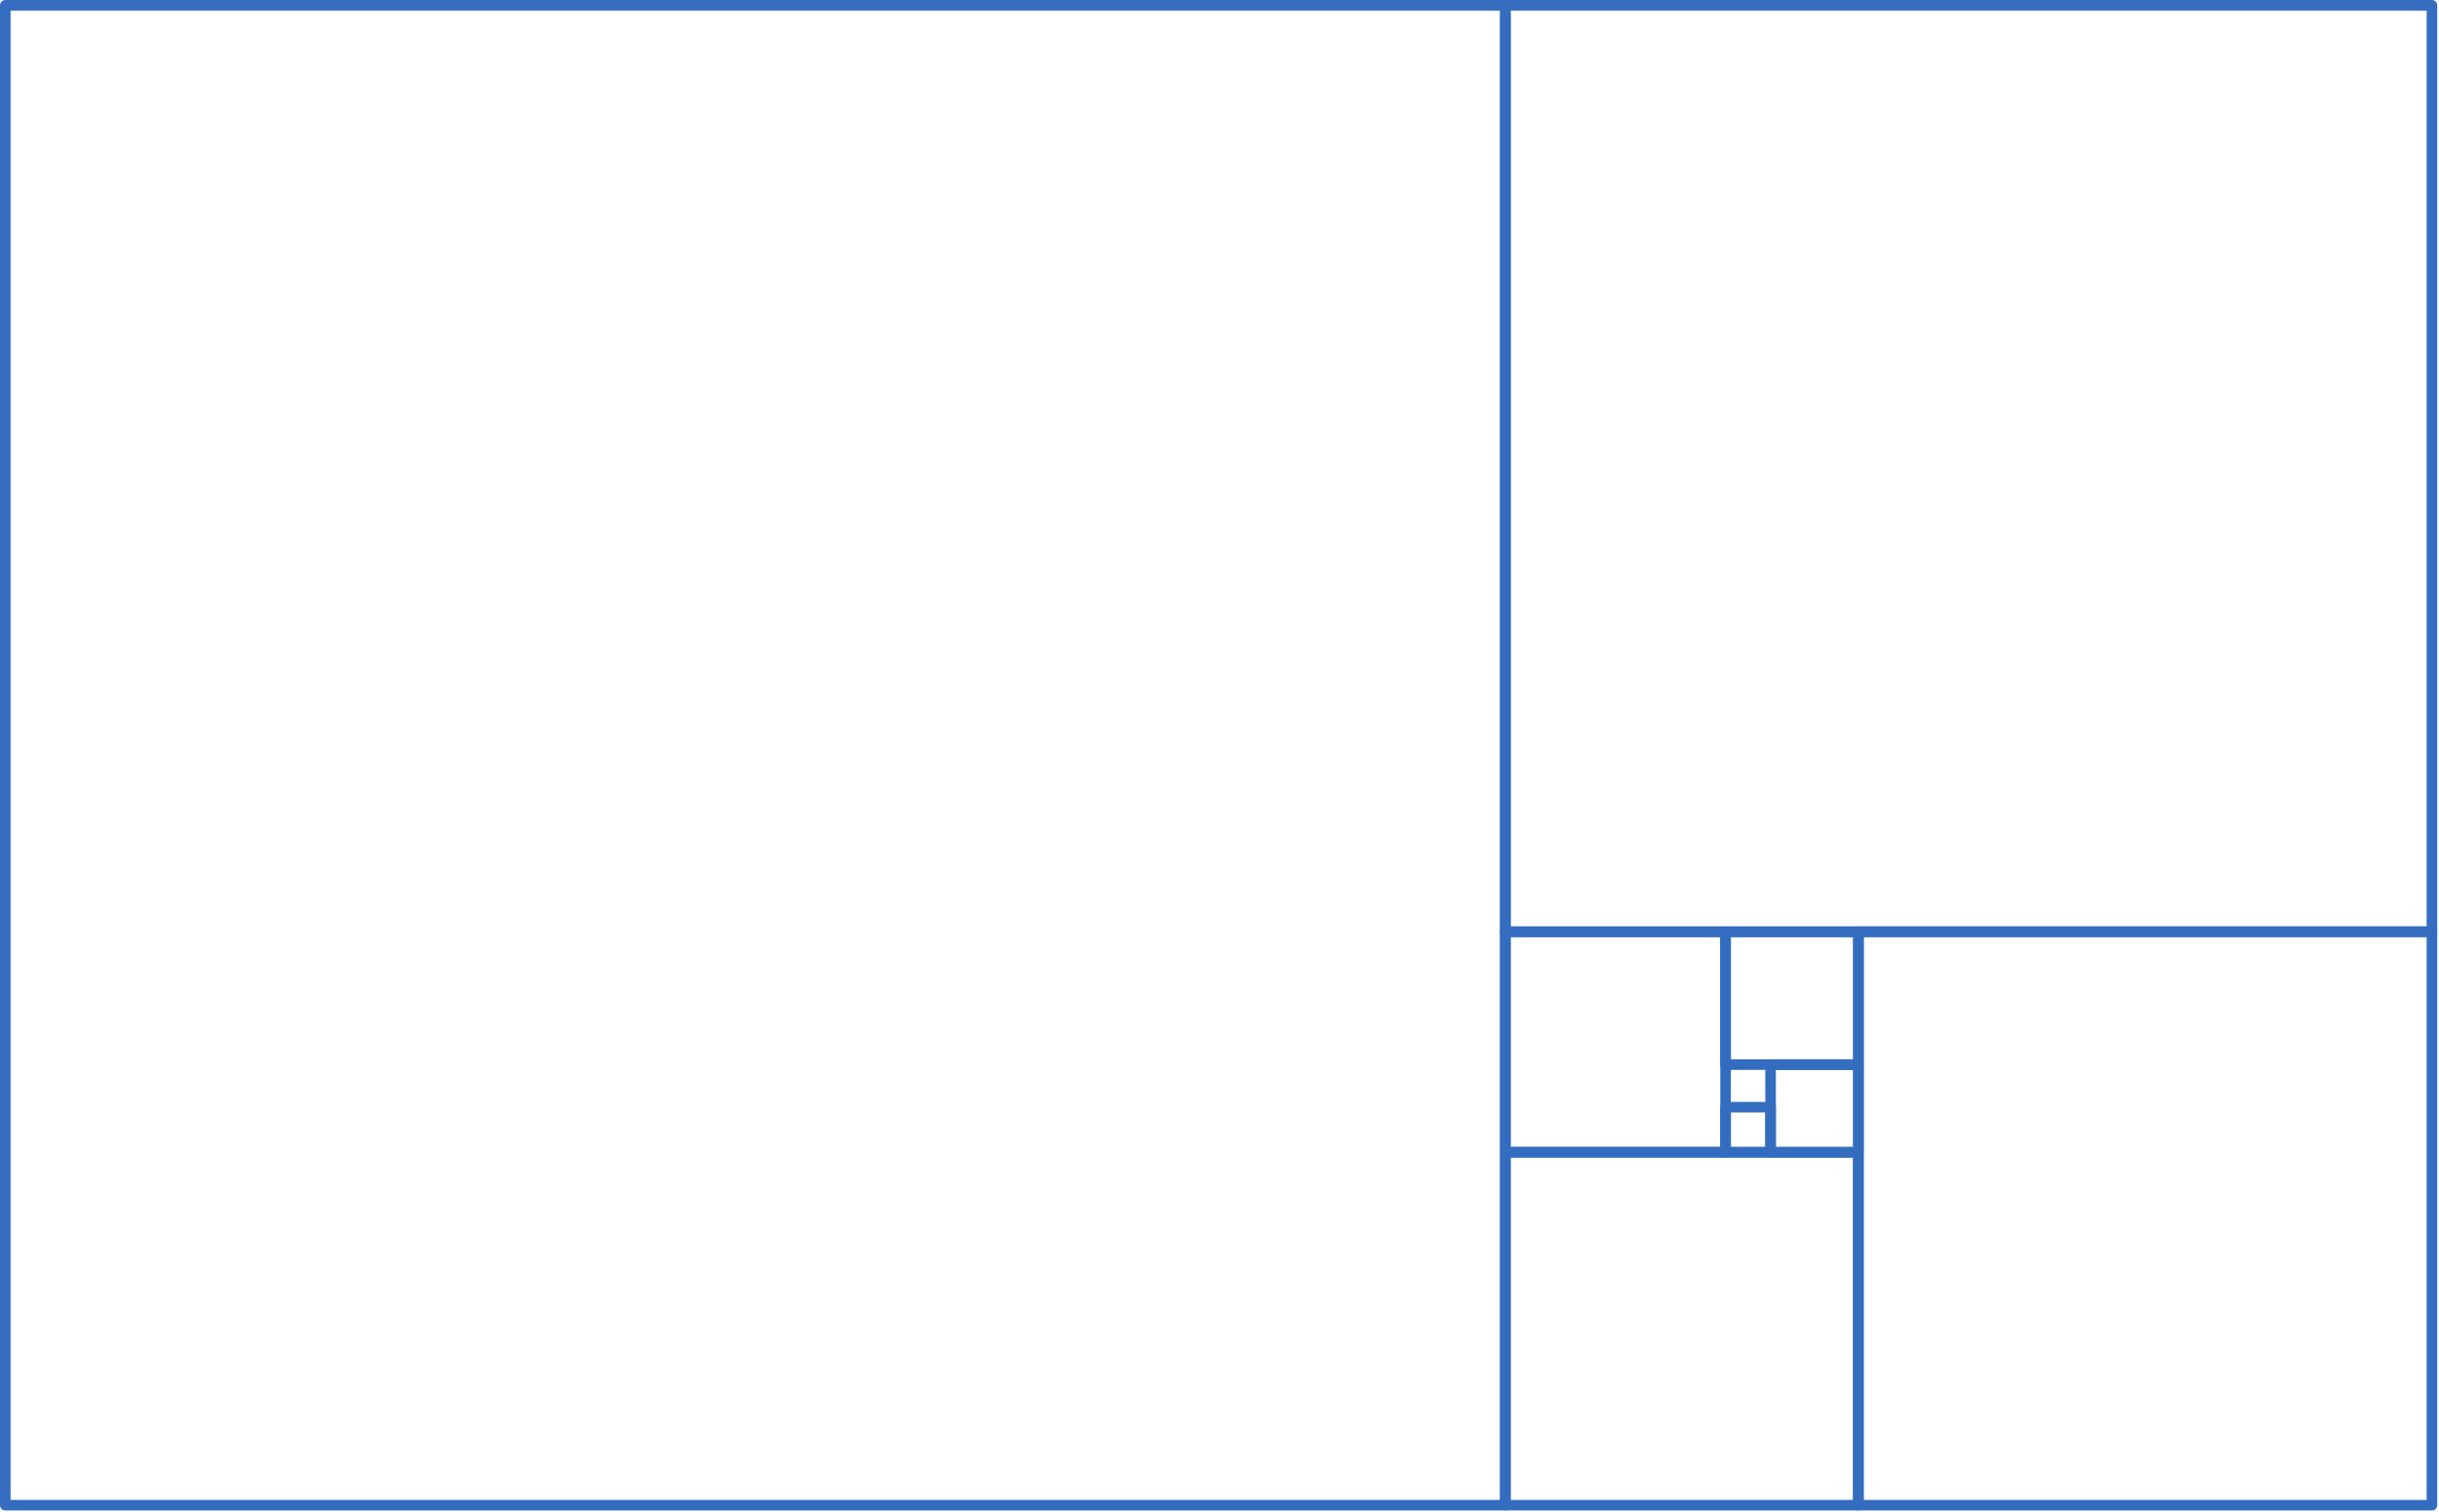
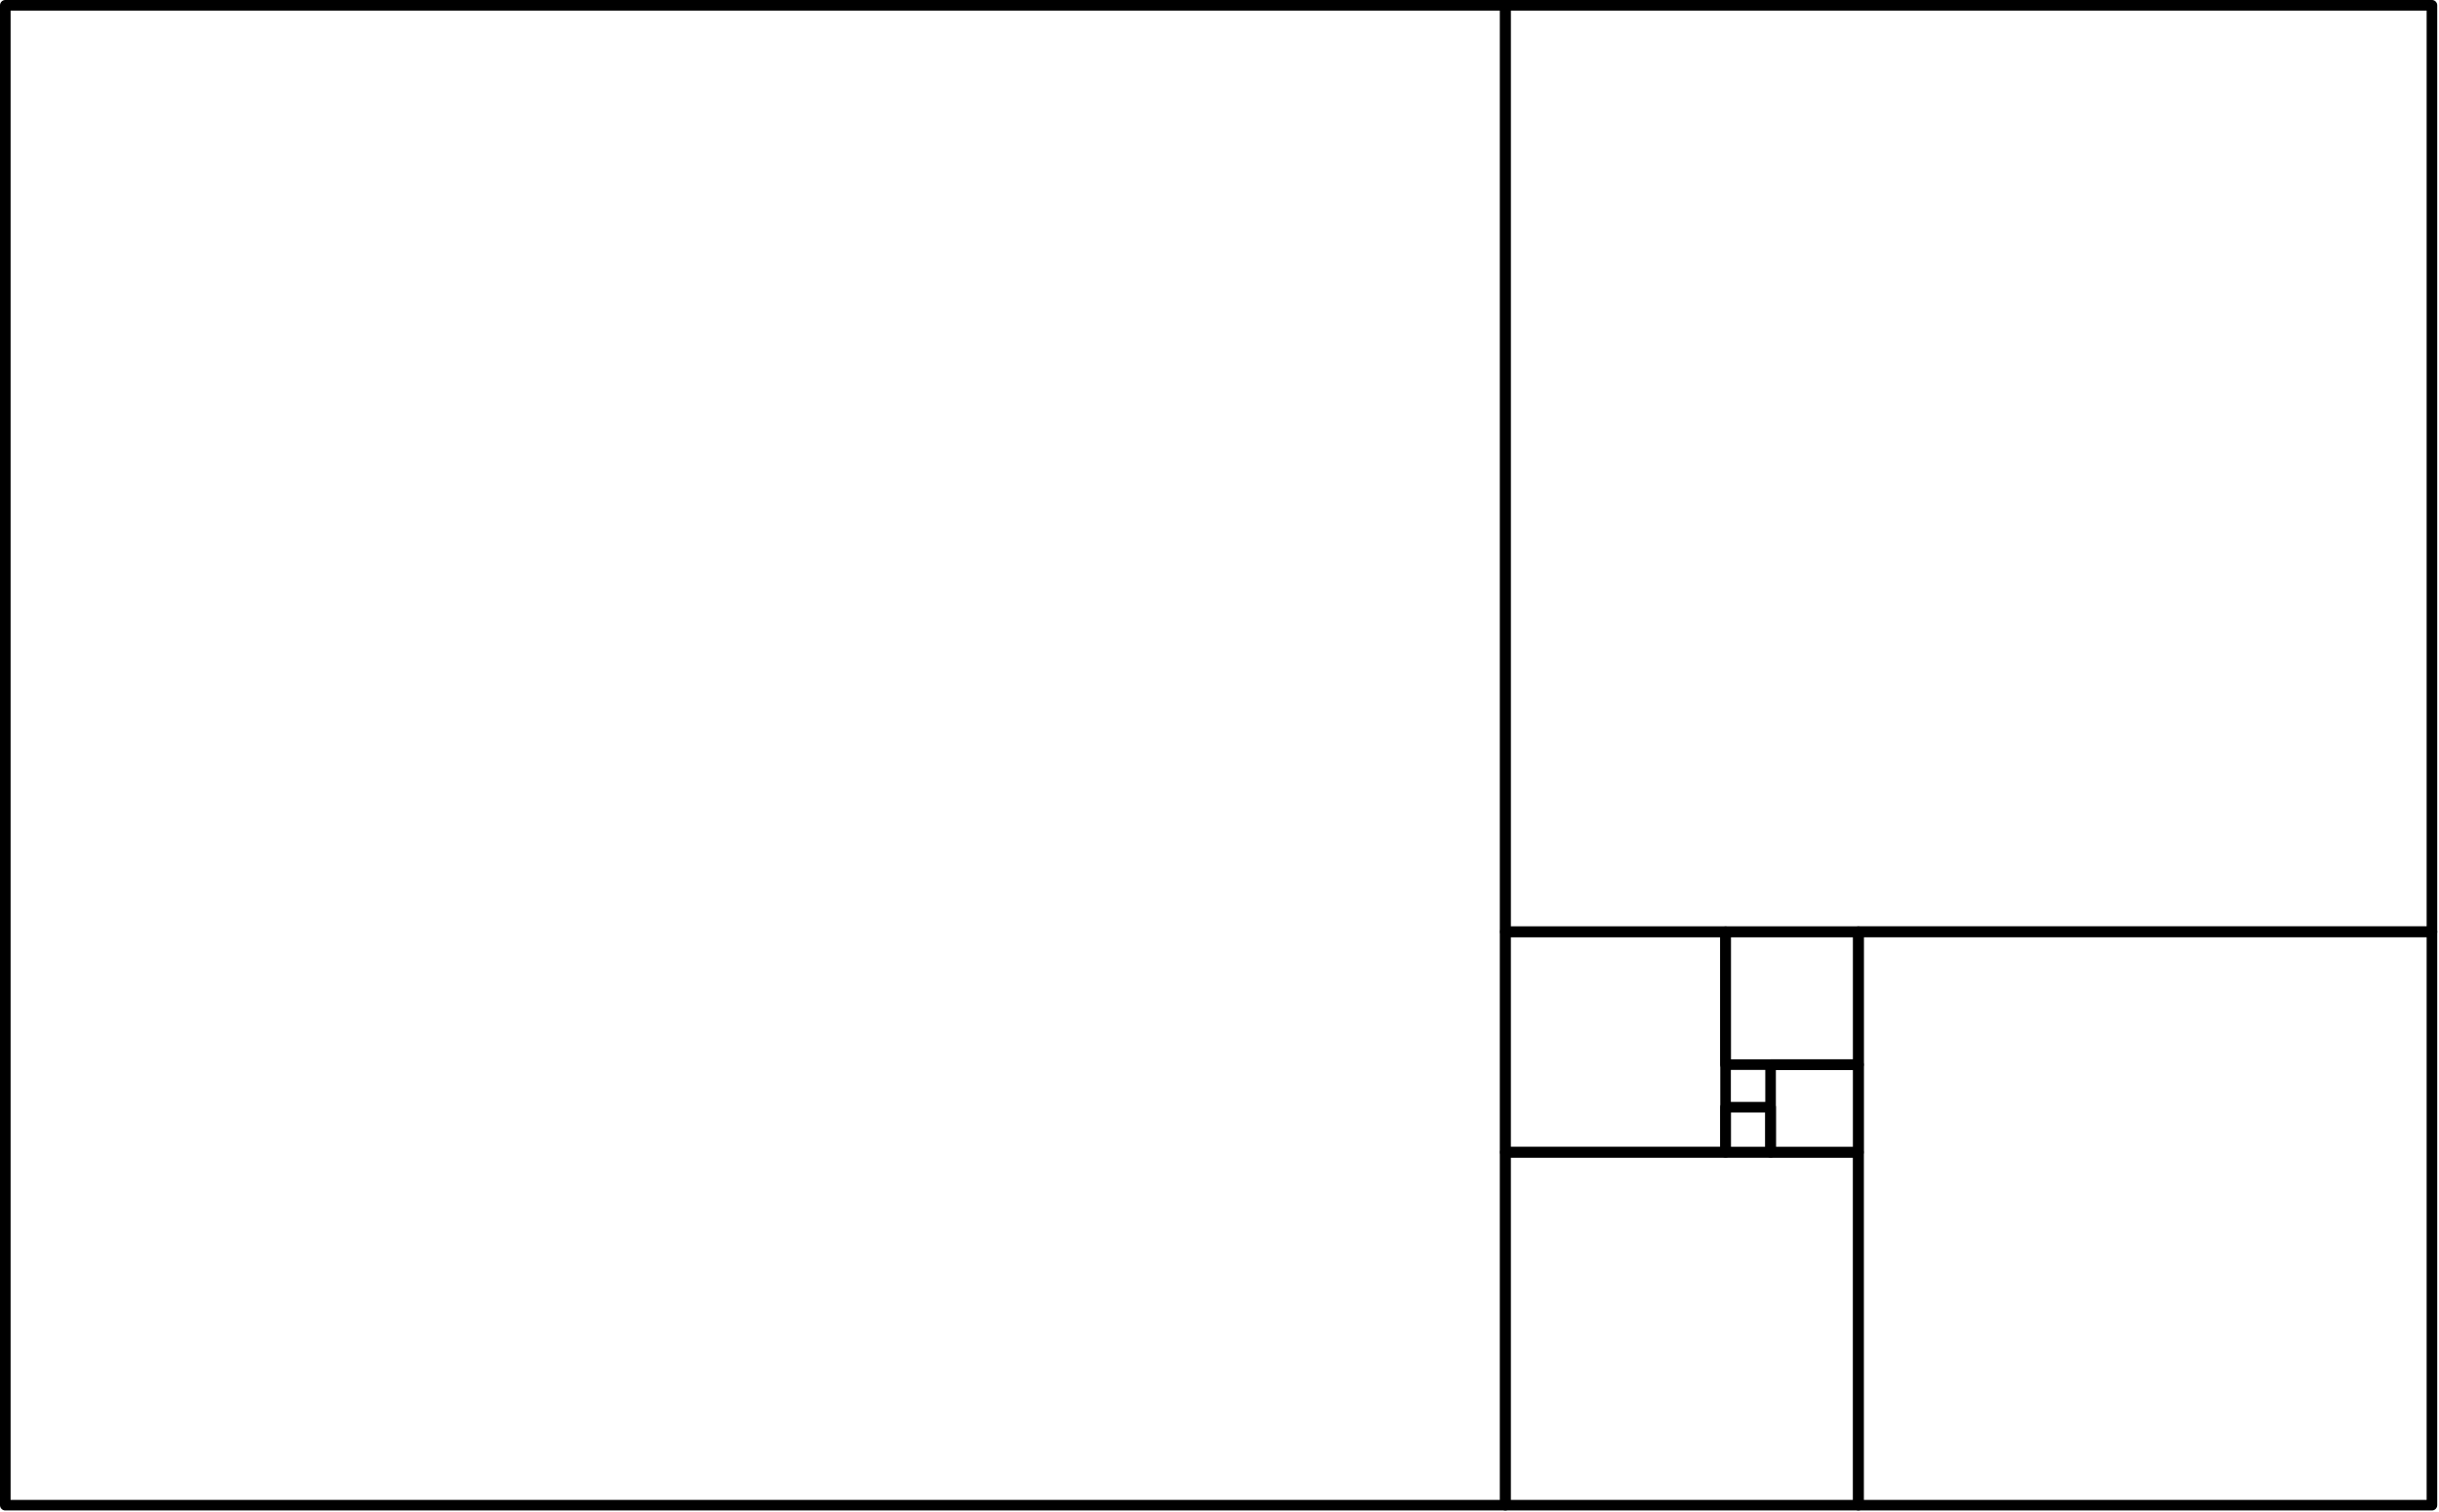
<svg xmlns="http://www.w3.org/2000/svg" viewBox="0 0 920.667 570.724" height="570.724" width="920.667" xml:space="preserve" id="svg2" version="1.1">
  <defs id="defs6" />
  <g id="g12" transform="matrix(0.1333333,0,0,-0.1333333,0,570.696)">
-     <path d="m 4936.976,-4380.949 c 0,-276.141 -223.86,-500 -500,-500 -276.14,0 -500,223.859 -500,500 0,276.141 223.86,500 500,500 276.14,0 500,-223.859 500,-500 z" style="fill:none;stroke:#ccccc9;stroke-width:30;stroke-linecap:round;stroke-linejoin:round;stroke-miterlimit:10;stroke-dasharray:none;stroke-opacity:1" id="path14" />
-     <path d="m 3194.84,-4747.6 c 0,-450.109 -364.89,-815 -815,-815 -450.11,0 -815,364.891 -815,815 0,450.11 364.89,815 815,815 450.11,0 815,-364.89 815,-815 z" style="fill:none;stroke:#ccccc9;stroke-width:29.991;stroke-linecap:round;stroke-linejoin:round;stroke-miterlimit:10;stroke-dasharray:none;stroke-opacity:1" id="path16" />
-     <path d="m -1810.27,-2116.189 c 0,-1173.598 -951.4,-2125 -2125,-2125 -1173.605,0 -2125,951.402 -2125,2125 0,1173.6 951.395,2125 2125,2125 1173.6,0 2125,-951.4 2125,-2125 z" style="fill:none;stroke:#ccccc9;stroke-width:30;stroke-linecap:round;stroke-linejoin:round;stroke-miterlimit:10;stroke-dasharray:none;stroke-opacity:1" id="path18" />
-     <path d="m 766.864,-4472.789 c 0,-723.5 -586.5,-1310 -1310,-1310 -723.5,0 -1310,586.5 -1310,1310 0,723.49 586.5,1310 1310,1310 723.5,0 1310,-586.51 1310,-1310 z" style="fill:none;stroke:#ccccc9;stroke-width:29.991;stroke-linecap:round;stroke-linejoin:round;stroke-miterlimit:10;stroke-dasharray:none;stroke-opacity:1" id="path20" />
-     <path d="M 4261.77,18.449 H 15 V 4265.22 h 4246.77 z" style="fill:none;stroke:#346dbf;stroke-width:30;stroke-linecap:round;stroke-linejoin:round;stroke-miterlimit:10;stroke-dasharray:none;stroke-opacity:1" id="path22" />
-     <path d="M 4261.77,1641.99 H 6885 V 4265.22 H 4261.77 Z" style="fill:none;stroke:#346dbf;stroke-width:30;stroke-linecap:round;stroke-linejoin:round;stroke-miterlimit:10;stroke-dasharray:none;stroke-opacity:1" id="path24" />
-     <path d="M 5261.37,1642.09 H 6885 V 18.449 H 5261.37 Z" style="fill:none;stroke:#346dbf;stroke-width:30;stroke-linecap:round;stroke-linejoin:round;stroke-miterlimit:10;stroke-dasharray:none;stroke-opacity:1" id="path26" />
-     <path d="M 5261.09,1017.8 H 4261.74 V 18.449 h 999.35 z" style="fill:none;stroke:#346dbf;stroke-width:30;stroke-linecap:round;stroke-linejoin:round;stroke-miterlimit:10;stroke-dasharray:none;stroke-opacity:1" id="path28" />
-     <path d="m 4885.22,1017.8 h -623.48 v 624.14 h 623.48 z" style="fill:none;stroke:#346dbf;stroke-width:30;stroke-linecap:round;stroke-linejoin:round;stroke-miterlimit:10;stroke-dasharray:none;stroke-opacity:1" id="path30" />
-     <path d="m 4885.22,1265.79 h 376.16 v 376.15 h -376.16 z" style="fill:none;stroke:#346dbf;stroke-width:30;stroke-linecap:round;stroke-linejoin:round;stroke-miterlimit:10;stroke-dasharray:none;stroke-opacity:1" id="path32" />
-     <path d="m 5012.66,1265.79 h 248.72 v -248.06 h -248.72 z" style="fill:none;stroke:#346dbf;stroke-width:30;stroke-linecap:round;stroke-linejoin:round;stroke-miterlimit:10;stroke-dasharray:none;stroke-opacity:1" id="path34" />
-     <path d="m 5012.66,1145.18 h -127.44 v -127.44 h 127.44 z" style="fill:none;stroke:#346dbf;stroke-width:30;stroke-linecap:round;stroke-linejoin:round;stroke-miterlimit:10;stroke-dasharray:none;stroke-opacity:1" id="path36" />
-     <path d="m 8302.314,-379.396 c 0,2349.12 1900.88,4250 4250,4250 h -10 c 1448.16,0 2620,-1171.84 2620,-2620 0,-900.961 -729.04,-1630 -1630,-1630 h 10 c -552.73,0 -1000,447.27 -1000,1000 0,348.22 281.78,630 630,630 h -10 c 210.04,0 380,-169.96 380,-380 0,-138.18 -111.82,-250 -250,-250 -66.33,0 -120,58.14 -120,130" style="fill:none;stroke:#346dbf;stroke-width:30;stroke-linecap:round;stroke-linejoin:round;stroke-miterlimit:10;stroke-dasharray:none;stroke-opacity:1" id="path38" />
-     <circle style="opacity:1;fill:none;fill-opacity:1;stroke:#ccccc9;stroke-width:30;stroke-miterlimit:4;stroke-dasharray:none;stroke-opacity:1" id="path933" cx="5773.516" cy="3945.18" r="312.125" transform="scale(1,-1)" />
-     <circle style="opacity:1;fill:none;fill-opacity:1;stroke:#ccccc9;stroke-width:30;stroke-miterlimit:4;stroke-dasharray:none;stroke-opacity:1" id="path935" cx="6755.814" cy="3338.885" r="185.685" transform="scale(1,-1)" />
-     <circle style="opacity:1;fill:none;fill-opacity:1;stroke:#ccccc9;stroke-width:30;stroke-miterlimit:4;stroke-dasharray:none;stroke-opacity:1" id="path937" cx="7354.241" cy="2728.651" r="124.355" transform="scale(1,-1)" />
-     <circle style="opacity:1;fill:none;fill-opacity:1;stroke:#ccccc9;stroke-width:30;stroke-miterlimit:4;stroke-dasharray:none;stroke-opacity:1" id="path939" cx="7759.553" cy="2290.817" r="63.72" transform="scale(1,-1)" />
+     <g id="g946">
+       <path id="path22" style="fill:none;stroke:#000000;stroke-width:30;stroke-linecap:round;stroke-linejoin:round;stroke-miterlimit:10;stroke-dasharray:none;stroke-opacity:1" d="M 4261.77,18.449 H 15 V 4265.22 h 4246.77 z" />
+       <path id="path24" style="fill:none;stroke:#000000;stroke-width:30;stroke-linecap:round;stroke-linejoin:round;stroke-miterlimit:10;stroke-dasharray:none;stroke-opacity:1" d="M 4261.77,1641.99 H 6885 V 4265.22 H 4261.77 Z" />
+       <path id="path26" style="fill:none;stroke:#000000;stroke-width:30;stroke-linecap:round;stroke-linejoin:round;stroke-miterlimit:10;stroke-dasharray:none;stroke-opacity:1" d="M 5261.37,1642.09 H 6885 V 18.449 H 5261.37 Z" />
+       <path id="path28" style="fill:none;stroke:#000000;stroke-width:30;stroke-linecap:round;stroke-linejoin:round;stroke-miterlimit:10;stroke-dasharray:none;stroke-opacity:1" d="M 5261.09,1017.8 H 4261.74 V 18.449 h 999.35 z" />
+       <path id="path30" style="fill:none;stroke:#000000;stroke-width:30;stroke-linecap:round;stroke-linejoin:round;stroke-miterlimit:10;stroke-dasharray:none;stroke-opacity:1" d="m 4885.22,1017.8 h -623.48 v 624.14 h 623.48 z" />
+       <path id="path32" style="fill:none;stroke:#000000;stroke-width:30;stroke-linecap:round;stroke-linejoin:round;stroke-miterlimit:10;stroke-dasharray:none;stroke-opacity:1" d="m 4885.22,1265.79 h 376.16 v 376.15 h -376.16 z" />
+       <path id="path34" style="fill:none;stroke:#000000;stroke-width:30;stroke-linecap:round;stroke-linejoin:round;stroke-miterlimit:10;stroke-dasharray:none;stroke-opacity:1" d="m 5012.66,1265.79 h 248.72 v -248.06 h -248.72 z" />
+       <path id="path36" style="fill:none;stroke:#000000;stroke-width:30;stroke-linecap:round;stroke-linejoin:round;stroke-miterlimit:10;stroke-dasharray:none;stroke-opacity:1" d="m 5012.66,1145.18 h -127.44 v -127.44 h 127.44 z" />
+     </g>
+     <path d="m 9628.336,-2052.129 c 0,2349.12 1900.881,4250 4250.001,4250 h -10 c 1448.16,0 2620,-1171.84 2620,-2620 0,-900.961 -729.04,-1630 -1630,-1630 h 10 c -552.73,0 -1000,447.27 -1000,1000 0,348.22 281.78,630 630,630 h -10 c 210.04,0 380,-169.96 380,-380 0,-138.18 -111.82,-250 -250,-250 -66.33,0 -120,58.14 -120,130" style="fill:none;stroke:#000000;stroke-width:30;stroke-linecap:round;stroke-linejoin:round;stroke-miterlimit:10;stroke-dasharray:none;stroke-opacity:1" id="path38" />
+     <g id="g4659">
+       <path id="path14" style="fill:none;stroke:#000000;stroke-width:30;stroke-linecap:round;stroke-linejoin:round;stroke-miterlimit:10;stroke-dasharray:none;stroke-opacity:1" d="m 1315.769,-3560.747 c 0,-276.141 -223.86,-500 -500,-500 -276.14,0 -500,223.859 -500,500 0,276.141 223.86,500 500,500 276.14,0 500,-223.859 500,-500 z" />
+       <path id="path16" style="fill:none;stroke:#000000;stroke-width:29.991;stroke-linecap:round;stroke-linejoin:round;stroke-miterlimit:10;stroke-dasharray:none;stroke-opacity:1" d="m 1630.769,-3560.747 c 0,-450.109 -364.89,-815 -815,-815 -450.11,0 -815,364.891 -815,815 0,450.11 364.89,815 815,815 450.11,0 815,-364.89 815,-815 z" />
+       <path id="path18" style="fill:none;stroke:#000000;stroke-width:30;stroke-linecap:round;stroke-linejoin:round;stroke-miterlimit:10;stroke-dasharray:none;stroke-opacity:1" d="m 2940.769,-3560.747 c 0,-1173.598 -951.4,-2125 -2125,-2125 -1173.605,0 -2125,951.402 -2125,2125 0,1173.6 951.395,2125 2125,2125 1173.6,0 2125,-951.4 2125,-2125 z" />
+       <path id="path20" style="fill:none;stroke:#000000;stroke-width:29.991;stroke-linecap:round;stroke-linejoin:round;stroke-miterlimit:10;stroke-dasharray:none;stroke-opacity:1" d="m 2125.769,-3560.747 c 0,-723.5 -586.5,-1310 -1310,-1310 -723.5,0 -1310,586.5 -1310,1310 0,723.49 586.5,1310 1310,1310 723.5,0 1310,-586.51 1310,-1310 z" />
+       <circle transform="scale(1,-1)" r="312.125" cy="3560.747" cx="815.769" id="path933" style="opacity:1;fill:none;fill-opacity:1;stroke:#000000;stroke-width:30;stroke-miterlimit:4;stroke-dasharray:none;stroke-opacity:1" />
+       <circle transform="scale(1,-1)" r="185.685" cy="3560.747" cx="815.769" id="path935" style="opacity:1;fill:none;fill-opacity:1;stroke:#000000;stroke-width:30;stroke-miterlimit:4;stroke-dasharray:none;stroke-opacity:1" />
+       <circle transform="scale(1,-1)" r="124.355" cy="3560.747" cx="815.769" id="path937" style="opacity:1;fill:none;fill-opacity:1;stroke:#000000;stroke-width:30;stroke-miterlimit:4;stroke-dasharray:none;stroke-opacity:1" />
+       <circle transform="scale(1,-1)" r="63.72" cy="3560.747" cx="815.769" id="path939" style="opacity:1;fill:none;fill-opacity:1;stroke:#000000;stroke-width:30;stroke-miterlimit:4;stroke-dasharray:none;stroke-opacity:1" />
+     </g>
+     <path id="path4661" style="fill:none;stroke:#000000;stroke-width:18.362;stroke-linecap:round;stroke-linejoin:round;stroke-miterlimit:10;stroke-dasharray:none;stroke-opacity:1" d="m 9611.427,-7032.749 c 167.145,1428.09 1457.99,2448.432 2886.08,2281.287 l -6.08,0.712 c 880.374,-103.04 1509.387,-898.81 1406.347,-1779.183 -64.105,-547.717 -559.18,-939.046 -1106.896,-874.941 l 6.079,-0.712 c -336.018,39.328 -576.101,343.059 -536.774,679.077 24.777,211.692 216.127,362.944 427.82,338.167 l -6.08,0.712 c 127.688,-14.945 218.919,-130.361 203.974,-258.05 -9.832,-84.003 -85.766,-144.025 -169.77,-134.193 -40.323,4.72 -68.813,43.883 -63.701,87.569" />
  </g>
</svg>
